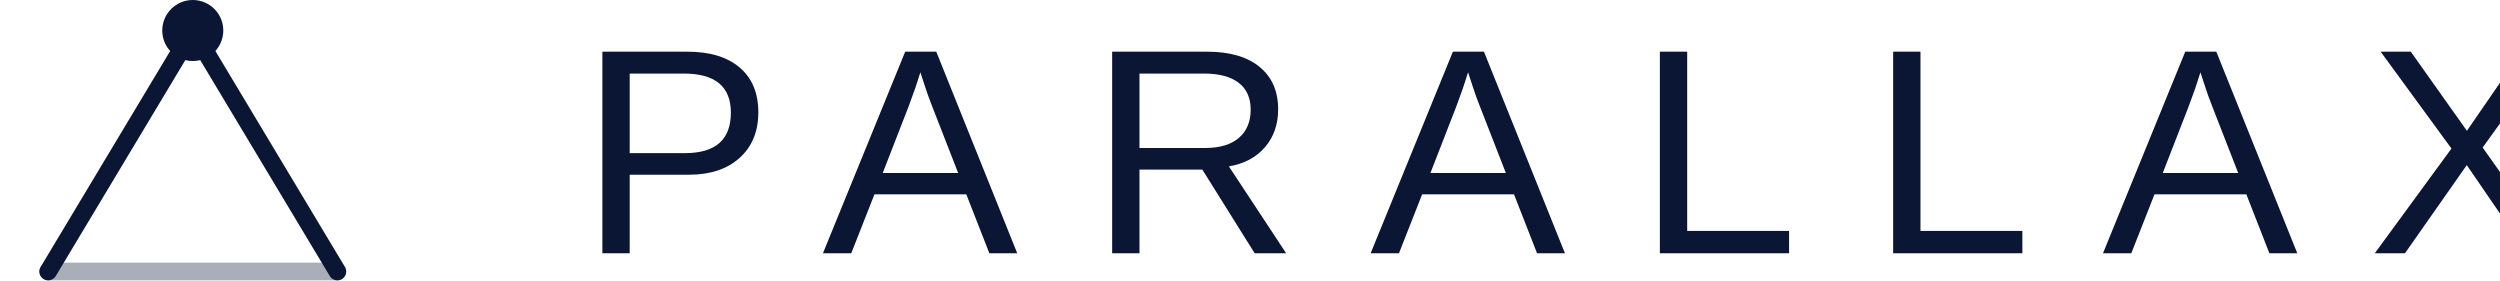
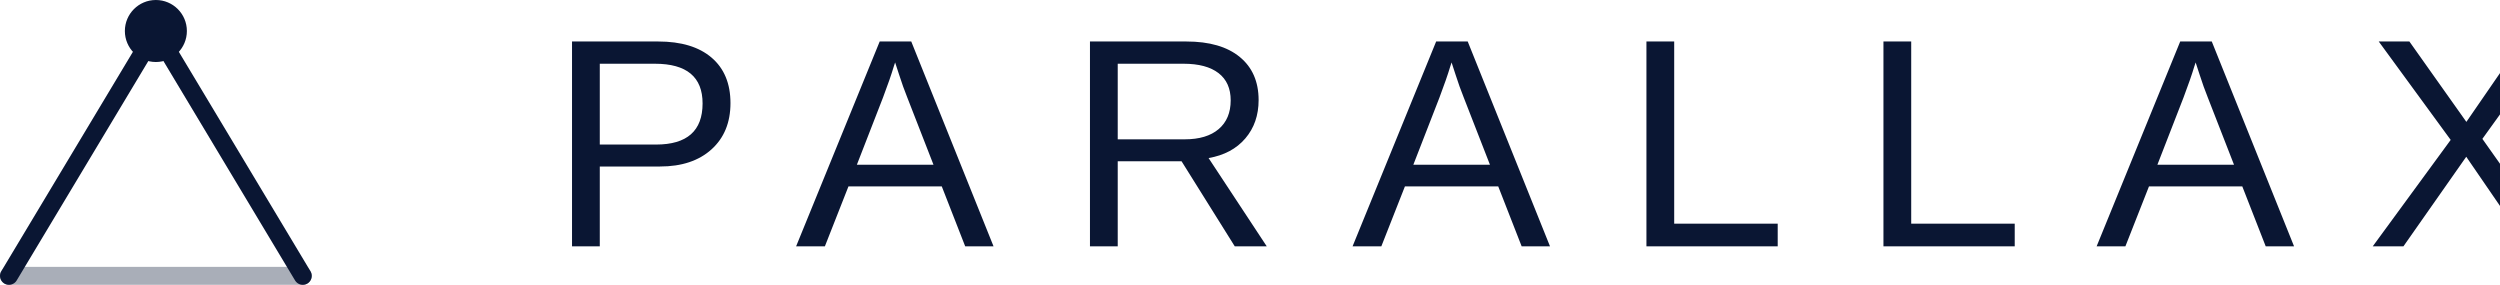
- <svg xmlns="http://www.w3.org/2000/svg" viewBox="0 0 1222.3 137.06" width="1222.3" height="137.06" role="img" aria-label="PARALLAX">
-   <g transform="translate(0 23.83)">
-     <path d="M23.56 108.91 L94.25 -8.91 L164.94 108.91" fill="none" stroke="#0a1633" stroke-width="8.64" stroke-linecap="round" />
-     <path d="M23.56 108.91 L164.94 108.91" fill="none" stroke="#0a1633" stroke-width="8.64" stroke-linecap="round" opacity="0.35" />
-     <circle cx="94.25" cy="-8.91" r="14.92" fill="#0a1633" />
+ <svg xmlns="http://www.w3.org/2000/svg" viewBox="0 0 1203.06 137.06" width="1203.06" height="137.06" role="img" aria-label="PARALLAX">
+   <g transform="translate(-19.24 18.53)">
+     <path d="M23.56 114.21 L94.25 -3.61 L164.94 114.21" fill="none" stroke="#0a1633" stroke-width="8.64" stroke-linecap="round" />
+     <path d="M23.56 114.21 L164.94 114.21" fill="none" stroke="#0a1633" stroke-width="8.64" stroke-linecap="round" opacity="0.35" />
+     <circle cx="94.25" cy="-3.61" r="14.92" fill="#0a1633" />
    <text x="282.76" y="100" fill="#0a1633" font-family="IBM Plex Sans Thai, IBM Plex Sans, Helvetica Neue, Arial, sans-serif" font-weight="500" font-size="143.27" letter-spacing="34.38" xml:space="preserve">PARALLAX</text>
  </g>
</svg>
